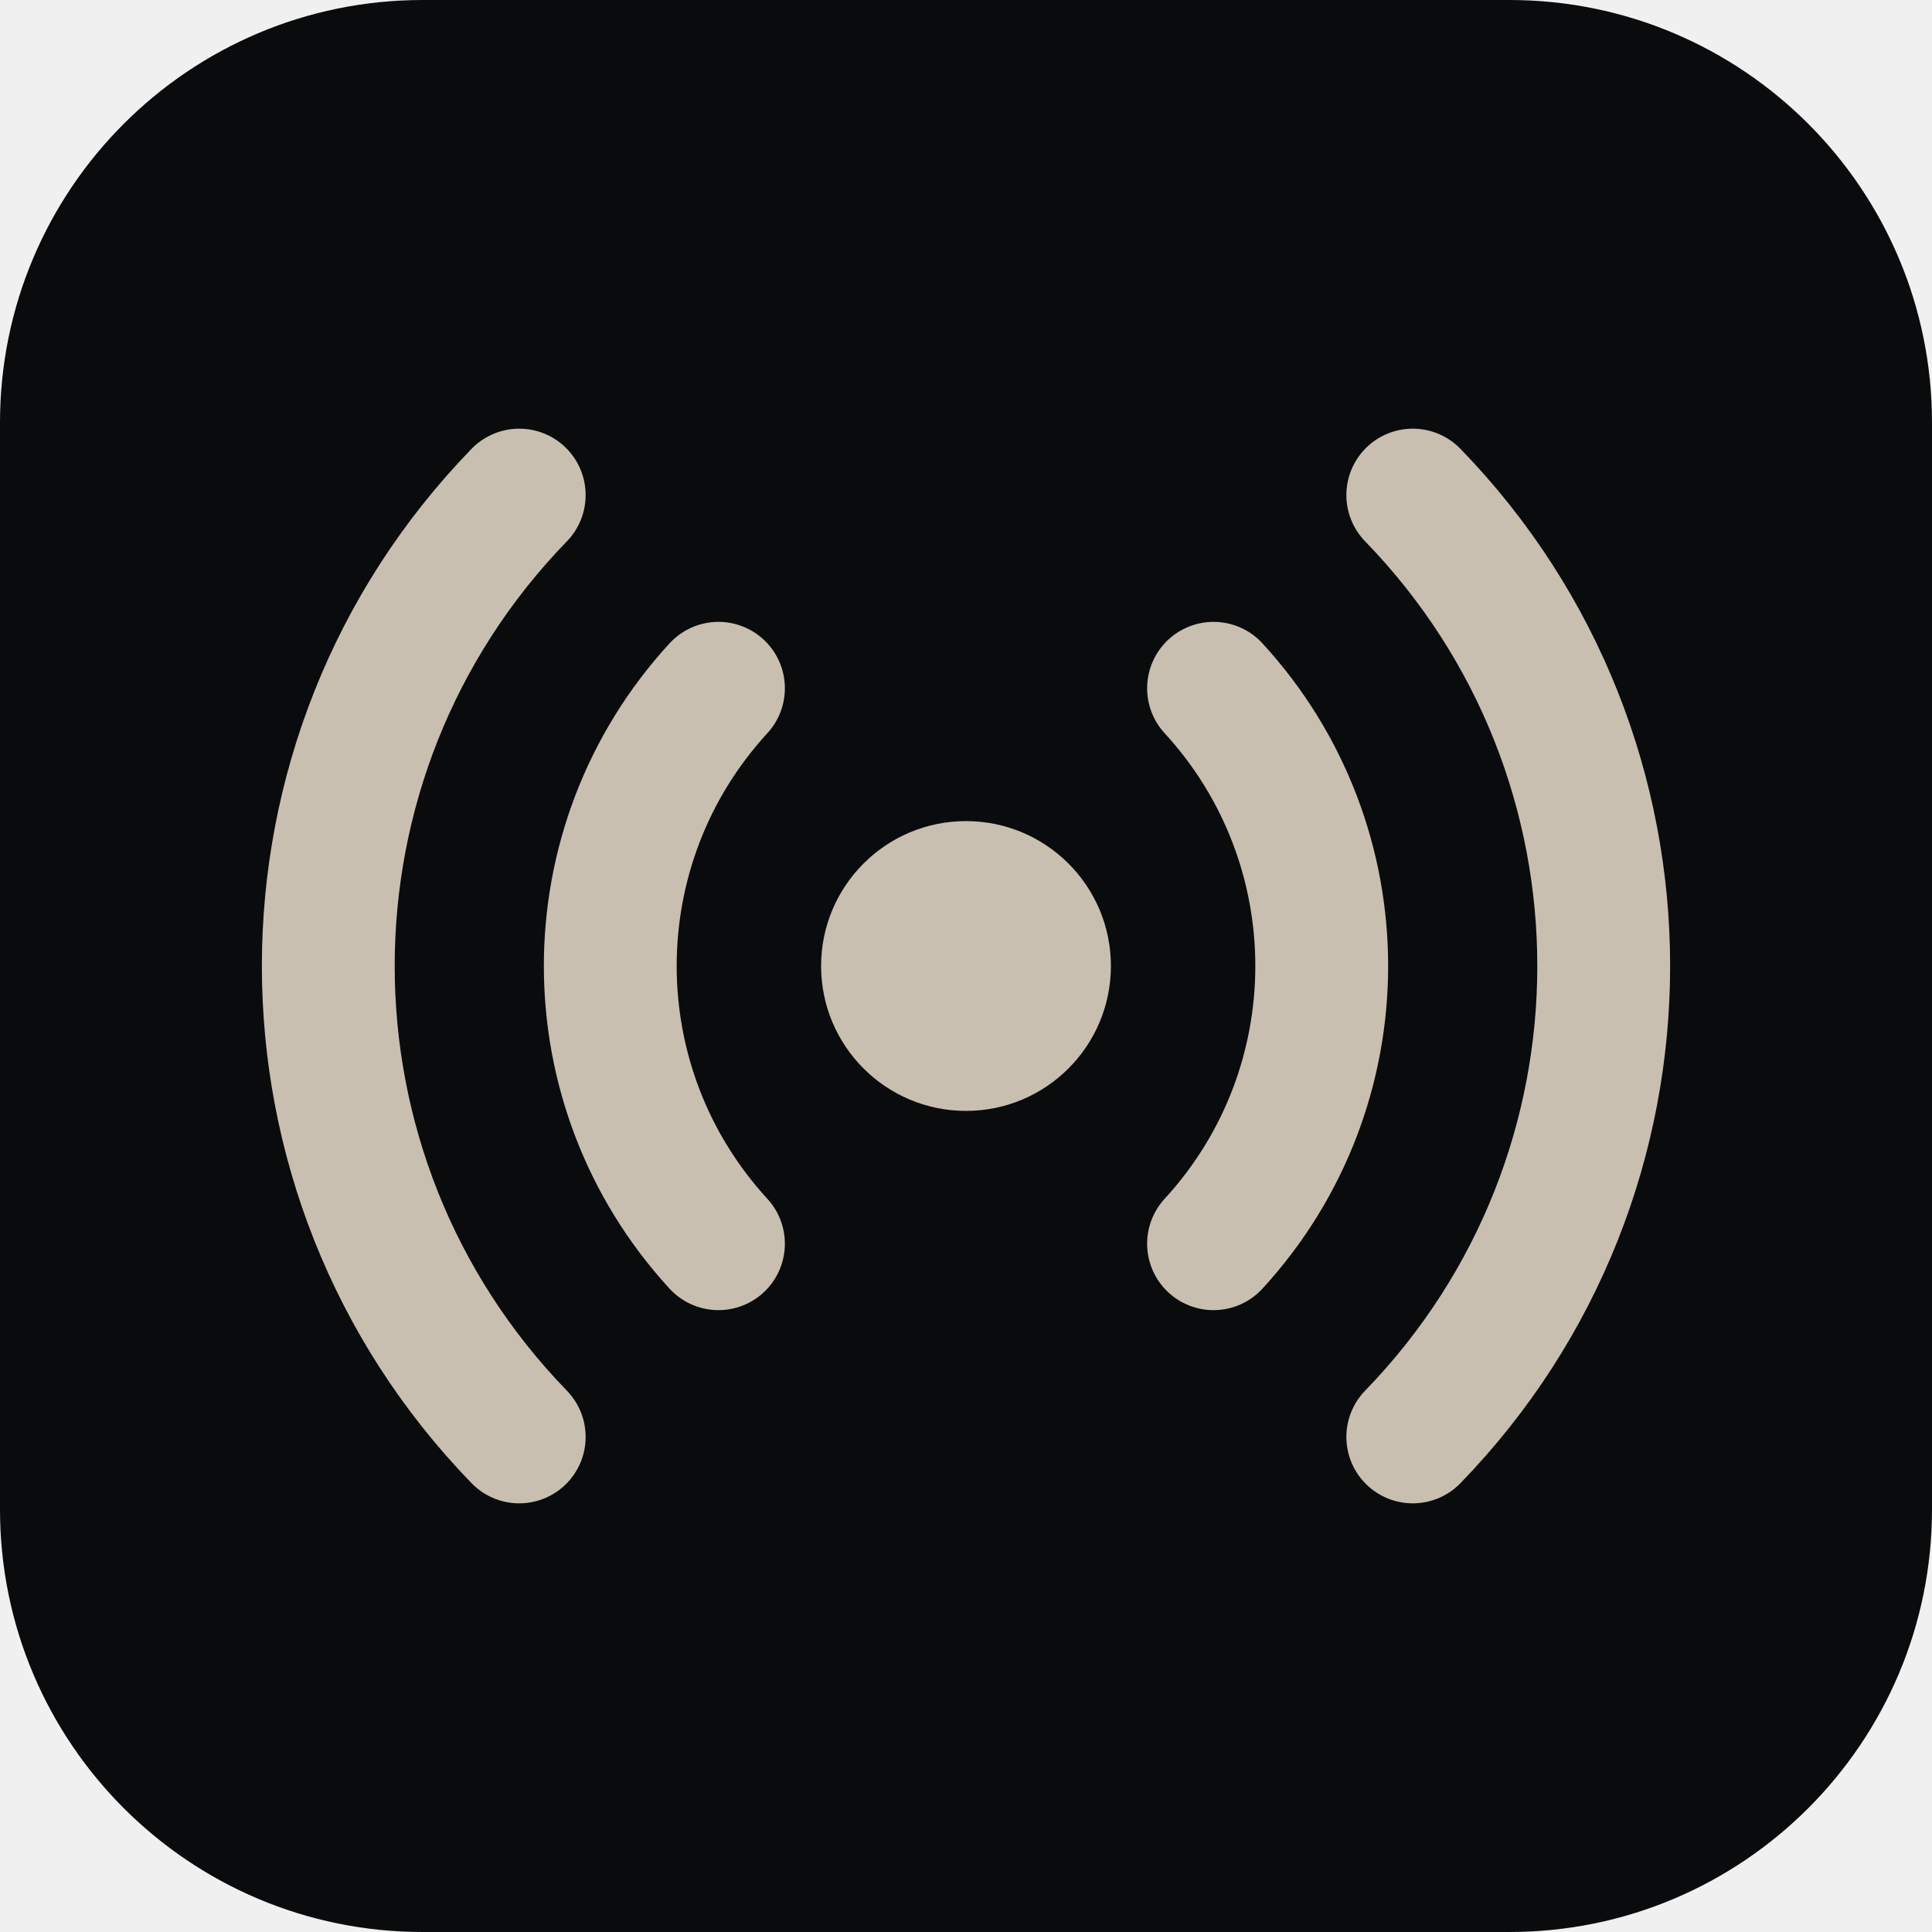
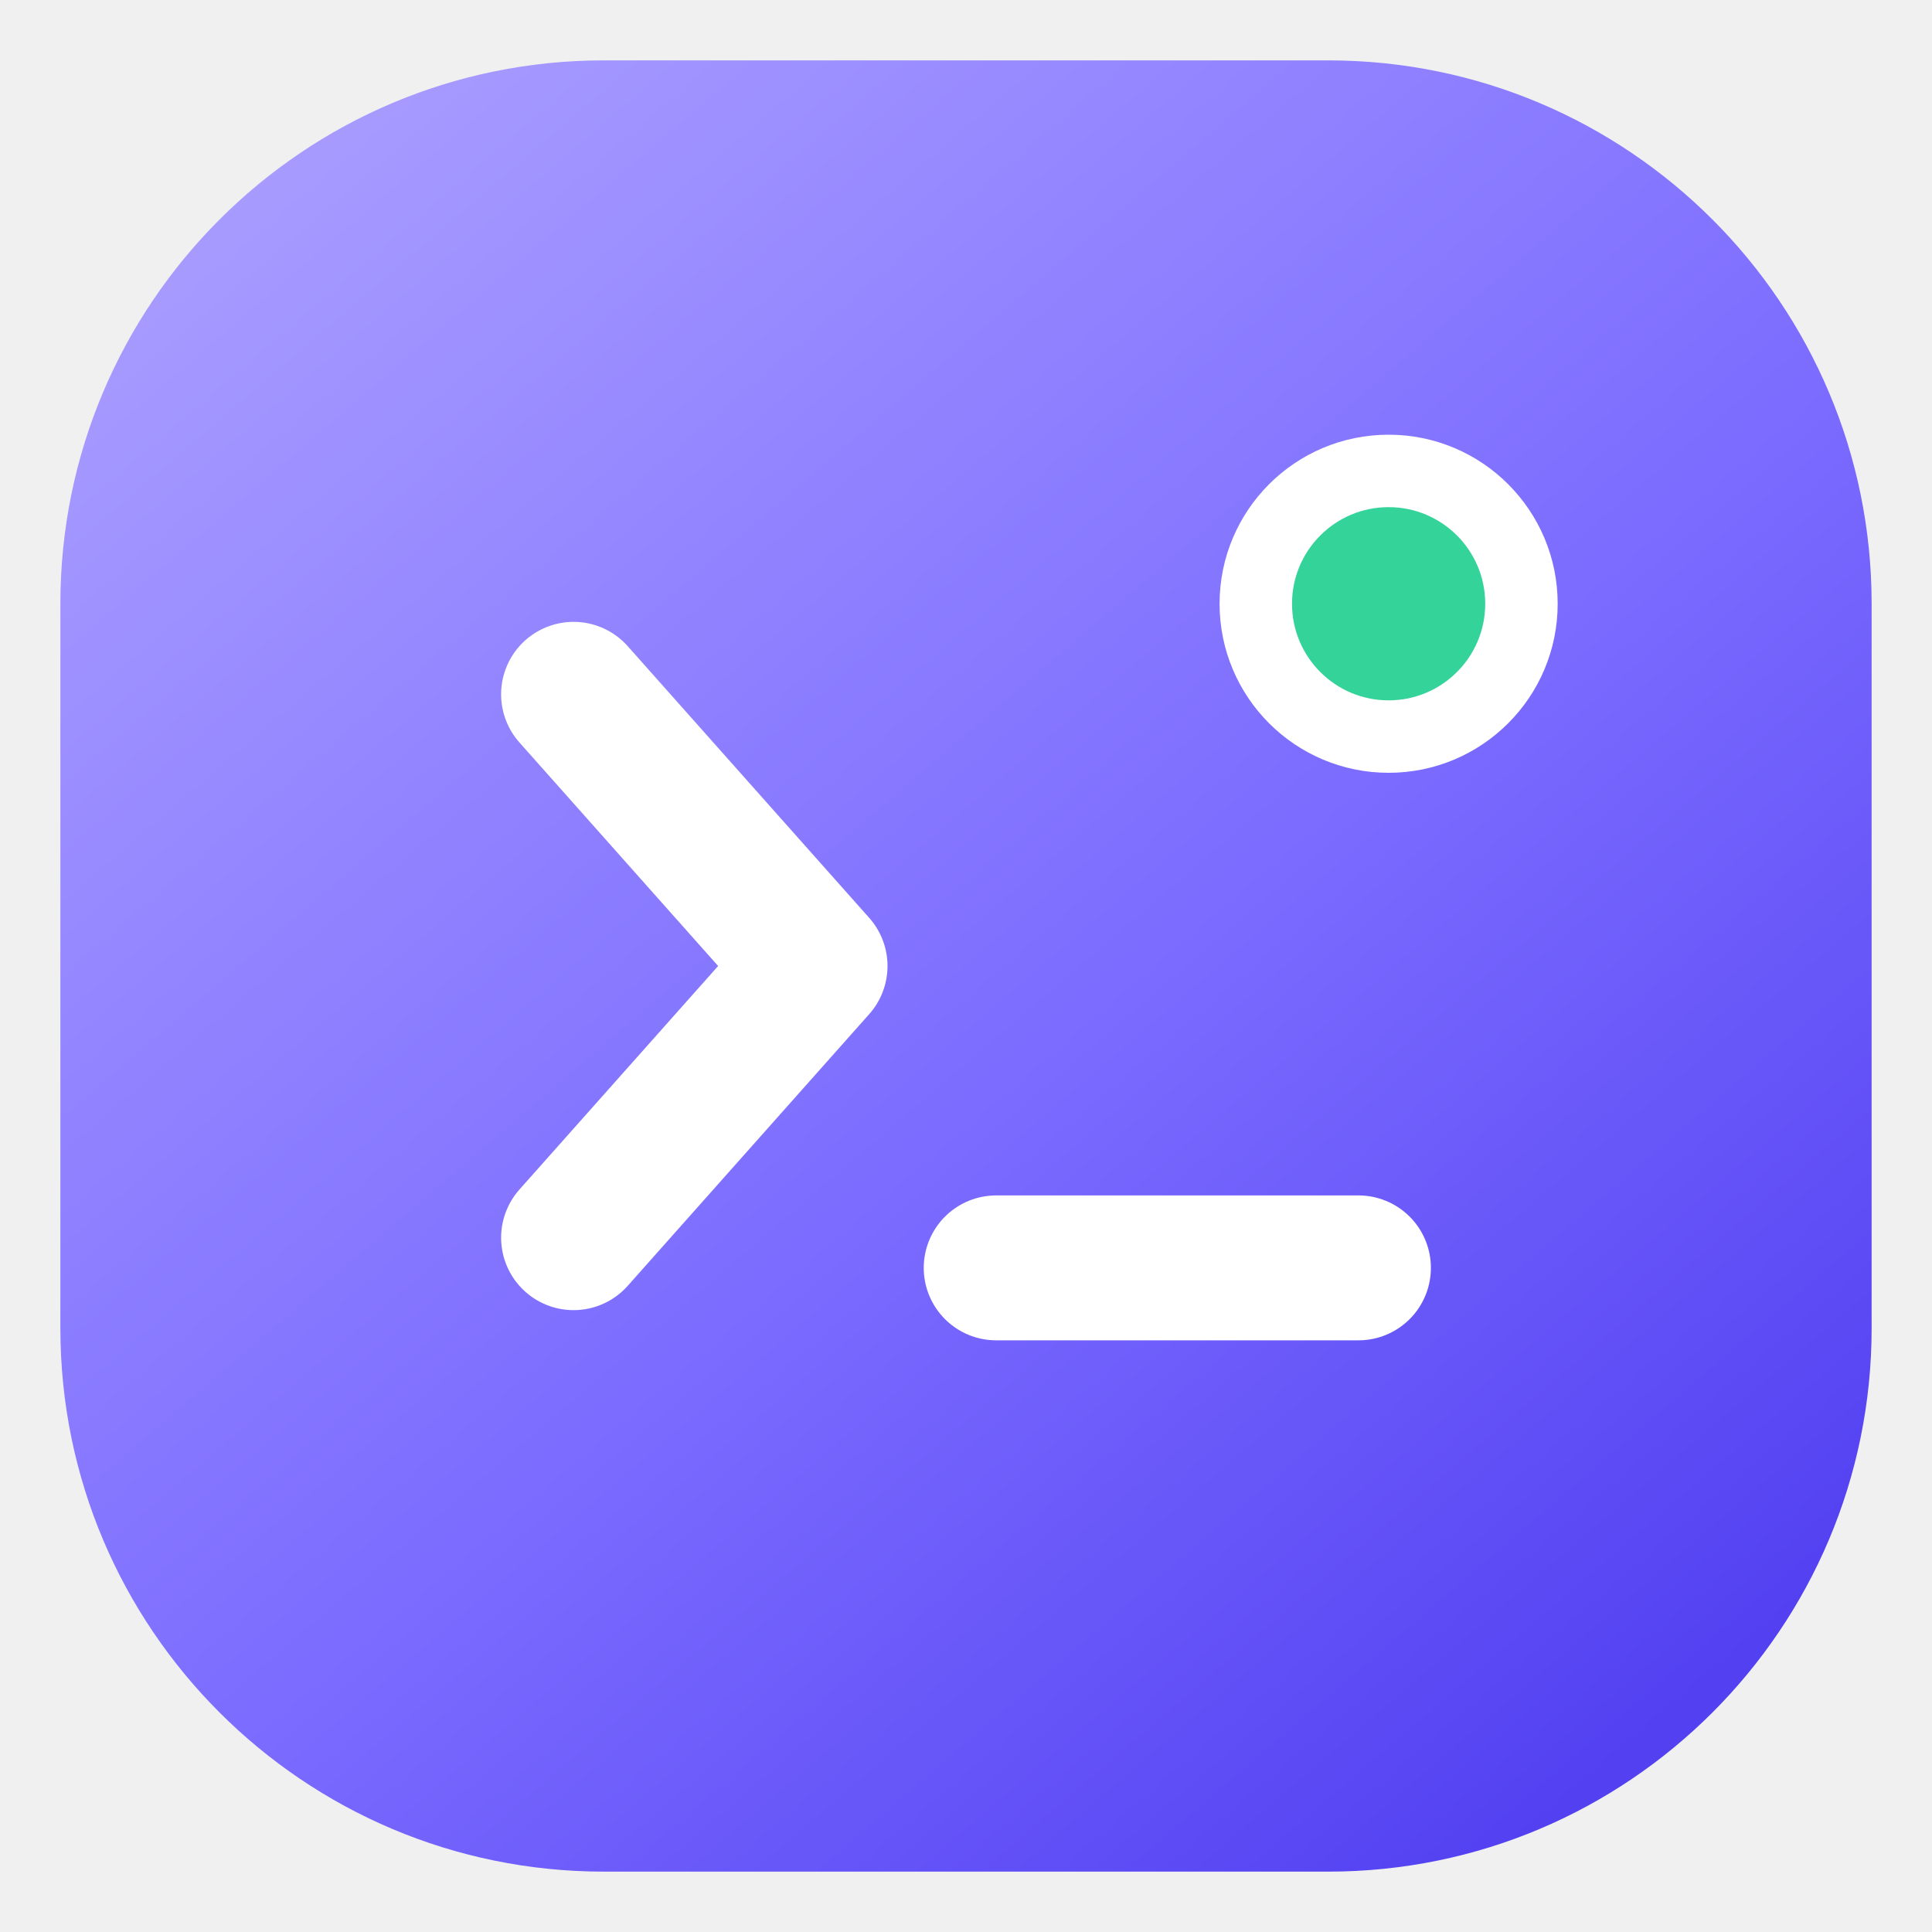
- <svg xmlns="http://www.w3.org/2000/svg" viewBox="0 0 32 32">
-   <rect width="32" height="32" rx="7" fill="#0a0b0d" />
-   <circle cx="16" cy="16" r="2.4" fill="#c9bfb0" />
-   <path d="M20.1 11.4a6.8 6.8 0 0 1 0 9.2" fill="none" stroke="#c9bfb0" stroke-width="2.2" stroke-linecap="round" />
-   <path d="M23.4 8.2a11.2 11.2 0 0 1 0 15.6" fill="none" stroke="#c9bfb0" stroke-width="2.2" stroke-linecap="round" />
-   <path d="M11.9 11.4a6.8 6.8 0 0 0 0 9.2" fill="none" stroke="#c9bfb0" stroke-width="2.2" stroke-linecap="round" />
-   <path d="M8.6 8.2a11.2 11.2 0 0 0 0 15.6" fill="none" stroke="#c9bfb0" stroke-width="2.2" stroke-linecap="round" />
+ <svg xmlns="http://www.w3.org/2000/svg" viewBox="0 0 32 32" fill="none">
+   <defs>
+     <linearGradient id="g" x1="4" y1="2" x2="28" y2="30" gradientUnits="userSpaceOnUse">
+       <stop stop-color="#a99dff" />
+       <stop offset="0.55" stop-color="#7c6cff" />
+       <stop offset="1" stop-color="#4f3df0" />
+     </linearGradient>
+   </defs>
+   <rect x="1" y="1" width="30" height="30" rx="9" fill="url(#g)" />
+   <path d="M9.5 11.5 13.5 16l-4 4.5" stroke="#fff" stroke-width="2.4" stroke-linecap="round" stroke-linejoin="round" />
+   <path d="M16.5 21h6" stroke="#fff" stroke-width="2.4" stroke-linecap="round" />
+   <circle cx="23" cy="10" r="2.2" fill="#34d399" stroke="#fff" stroke-width="1.2" />
</svg>
